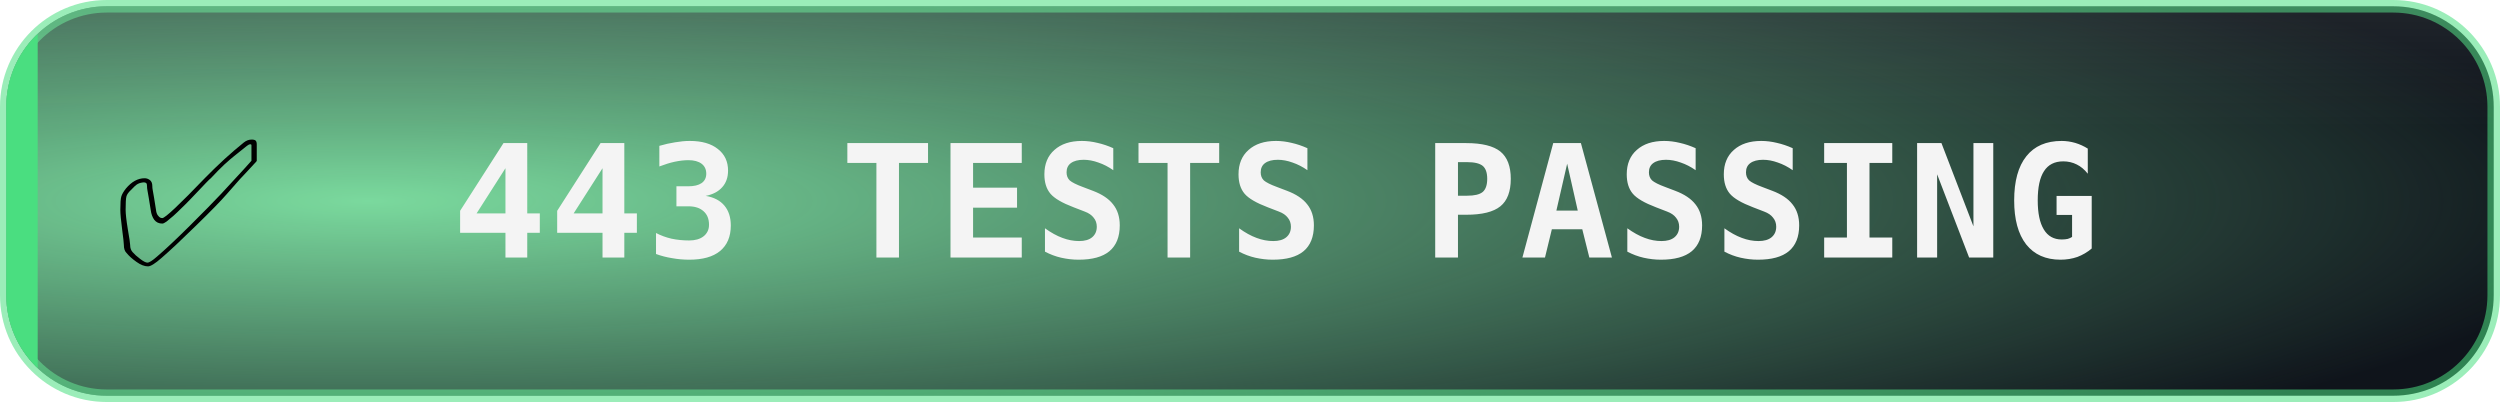
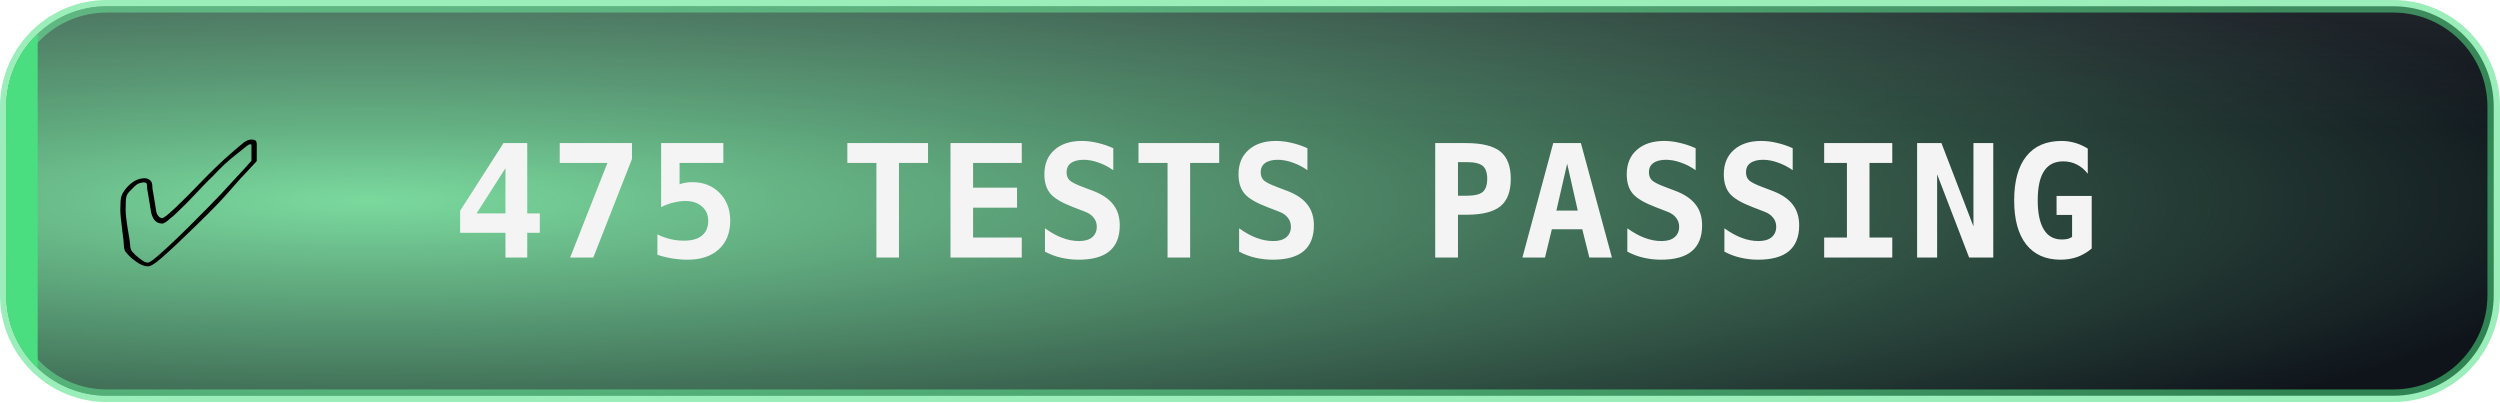
- <svg xmlns="http://www.w3.org/2000/svg" viewBox="0 0 199 32" width="199" height="32" role="img" aria-label="443 TESTS PASSING">
+ <svg xmlns="http://www.w3.org/2000/svg" viewBox="0 0 199 32" width="199" height="32" role="img" aria-label="475 TESTS PASSING">
  <defs>
    <linearGradient id="g" x1="0" y1="0" x2="0" y2="1">
      <stop offset="0" stop-color="#ffffff" stop-opacity="0.07" />
      <stop offset="0.6" stop-color="#ffffff" stop-opacity="0" />
    </linearGradient>
    <radialGradient id="h" cx="0.15" cy="0.5" r="0.9">
      <stop offset="0" stop-color="#86efac" stop-opacity="0.9" />
      <stop offset="1" stop-color="#86efac" stop-opacity="0" />
    </radialGradient>
    <clipPath id="c">
      <rect x="0.5" y="0.5" width="198" height="31" rx="8" />
    </clipPath>
  </defs>
  <rect x="0.5" y="0.5" width="198" height="31" rx="8" fill="#0f141b" stroke="#4ade80" stroke-opacity="0.55" stroke-width="1" />
  <g clip-path="url(#c)">
    <rect x="0" y="0" width="199" height="32" fill="url(#h)" />
    <rect x="0.5" y="0.5" width="198" height="16" fill="url(#g)" />
  </g>
  <rect x="0" y="0" width="3" height="32" fill="#4ade80" clip-path="url(#c)" />
  <text x="15" y="21" text-anchor="middle" font-size="14">✅</text>
-   <text x="36" y="20.5" font-family="'JetBrains Mono','Cascadia Code',ui-monospace,'SF Mono',Menlo,Consolas,monospace" font-size="12.5" font-weight="700" letter-spacing="0.2" fill="#f4f4f4">443 TESTS PASSING</text>
+   <text x="36" y="20.5" font-family="'JetBrains Mono','Cascadia Code',ui-monospace,'SF Mono',Menlo,Consolas,monospace" font-size="12.5" font-weight="700" letter-spacing="0.2" fill="#f4f4f4">475 TESTS PASSING</text>
</svg>
